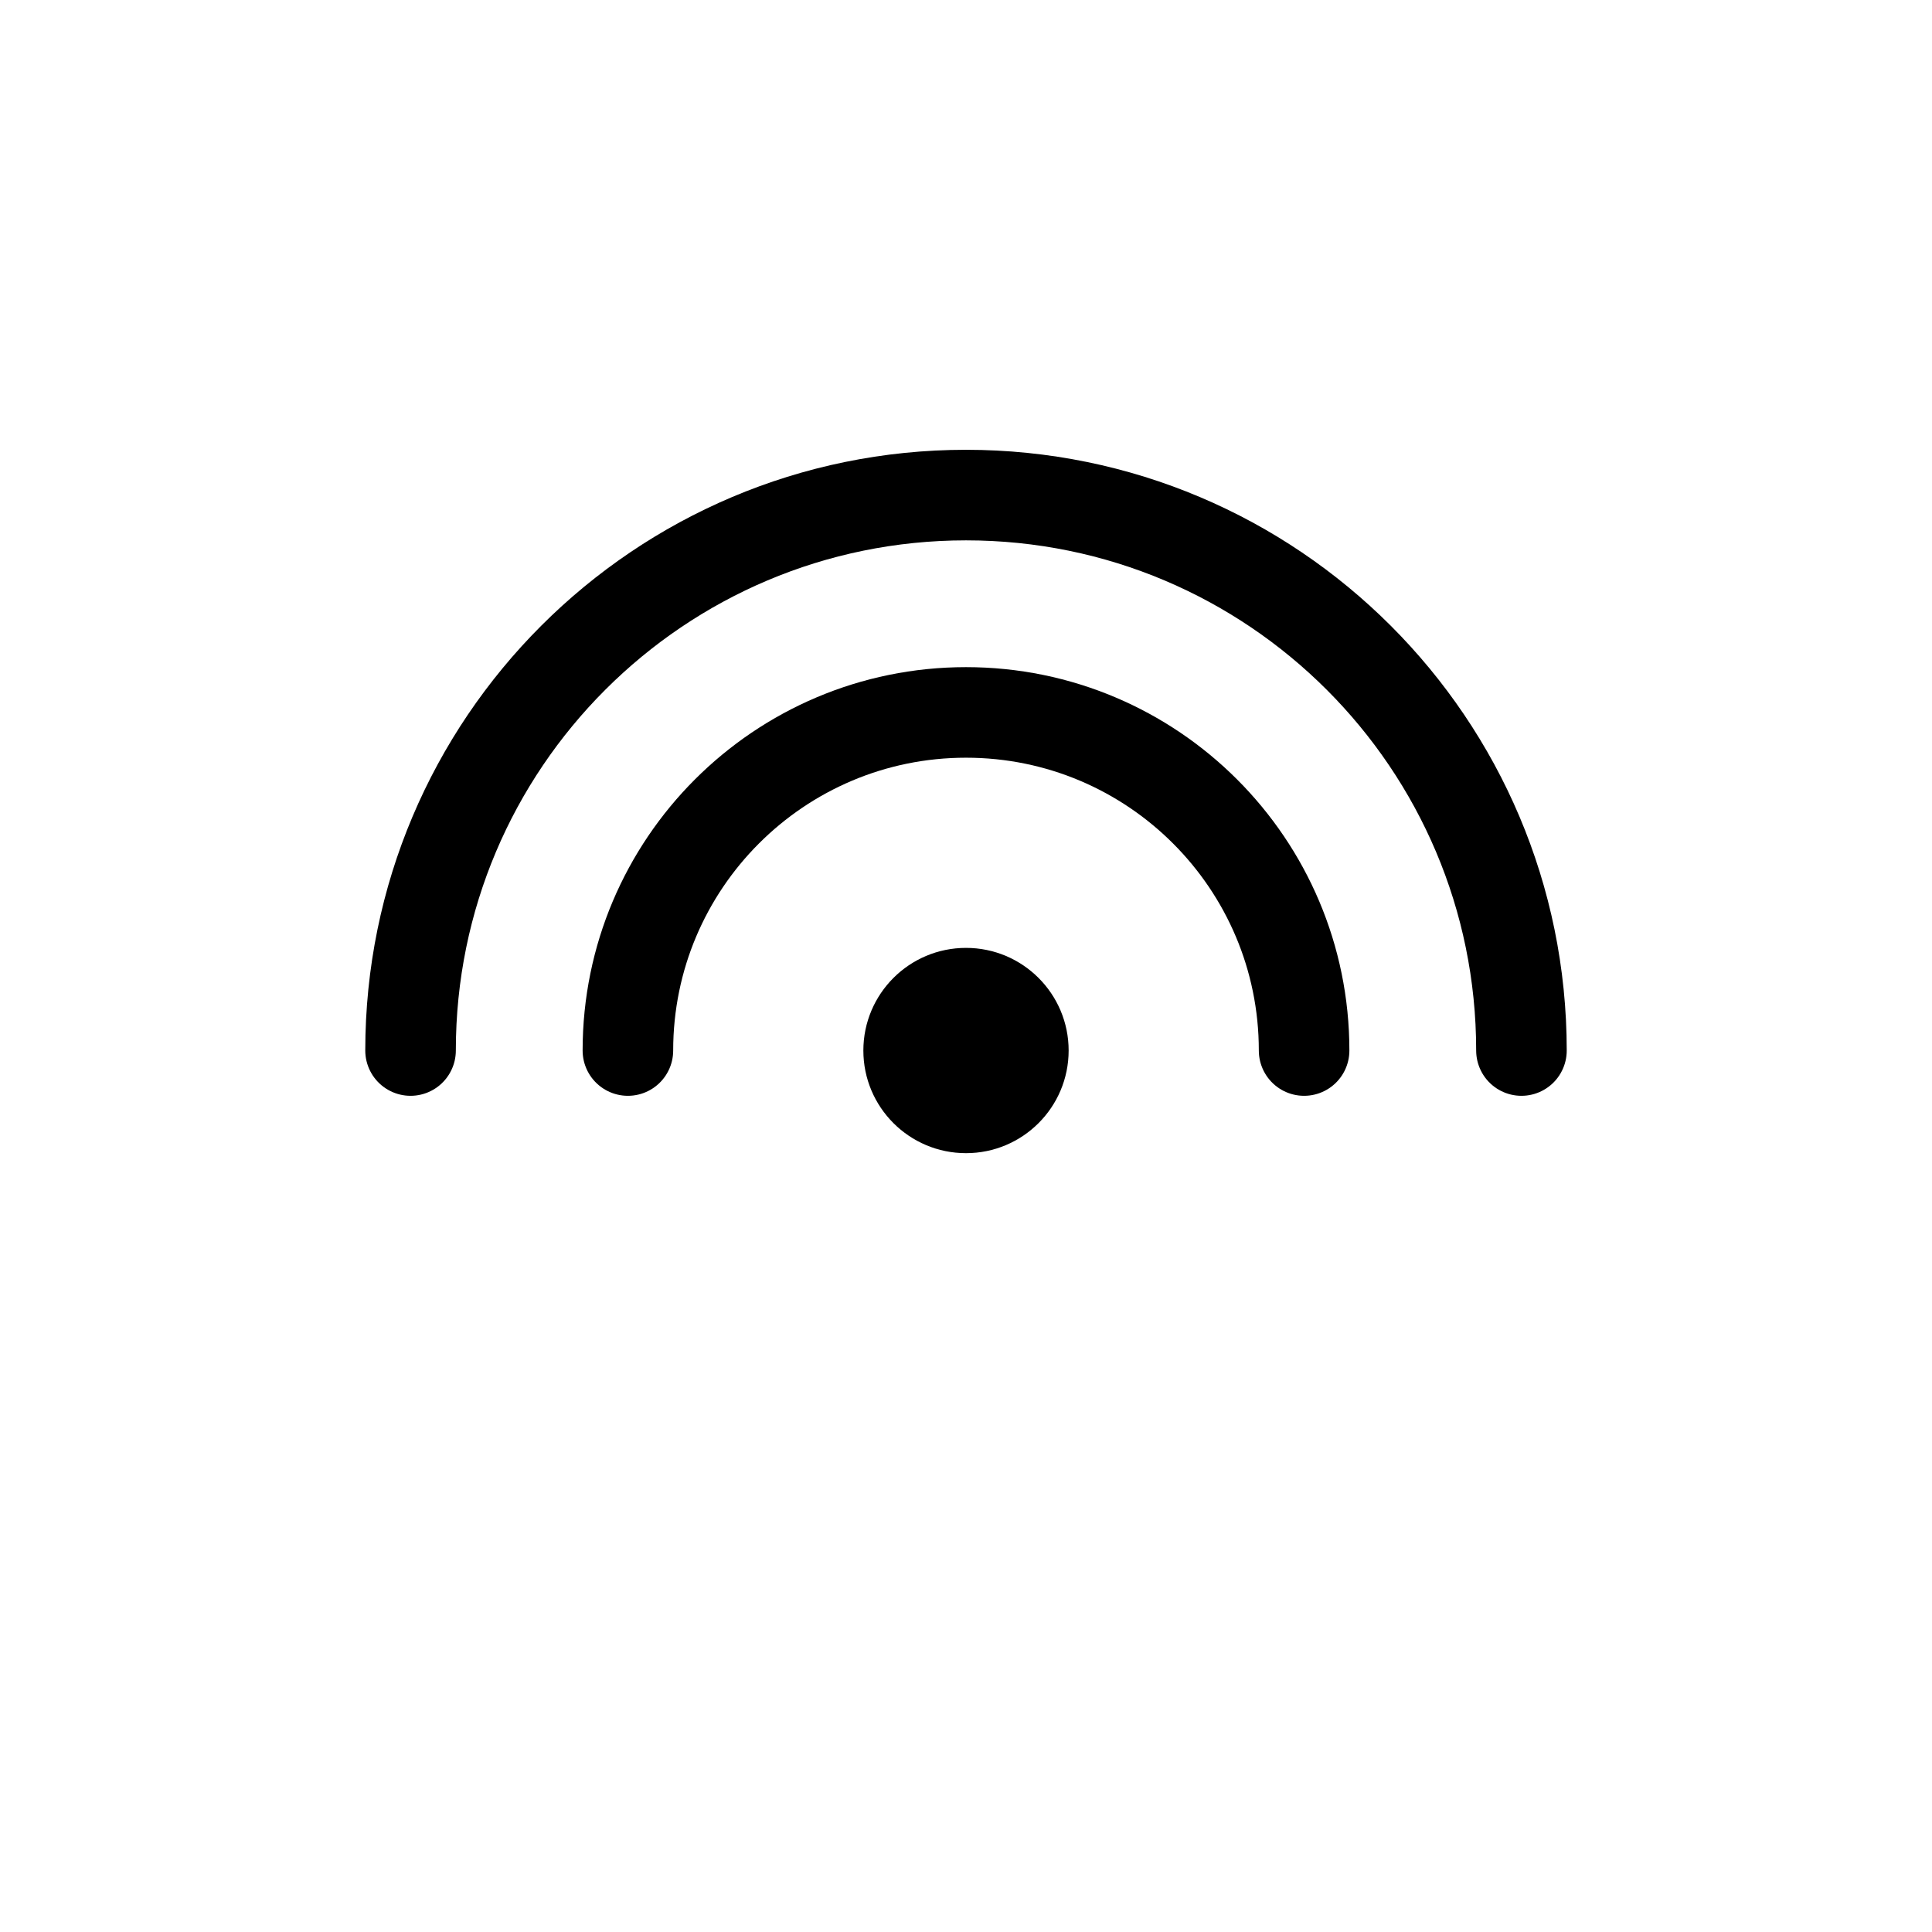
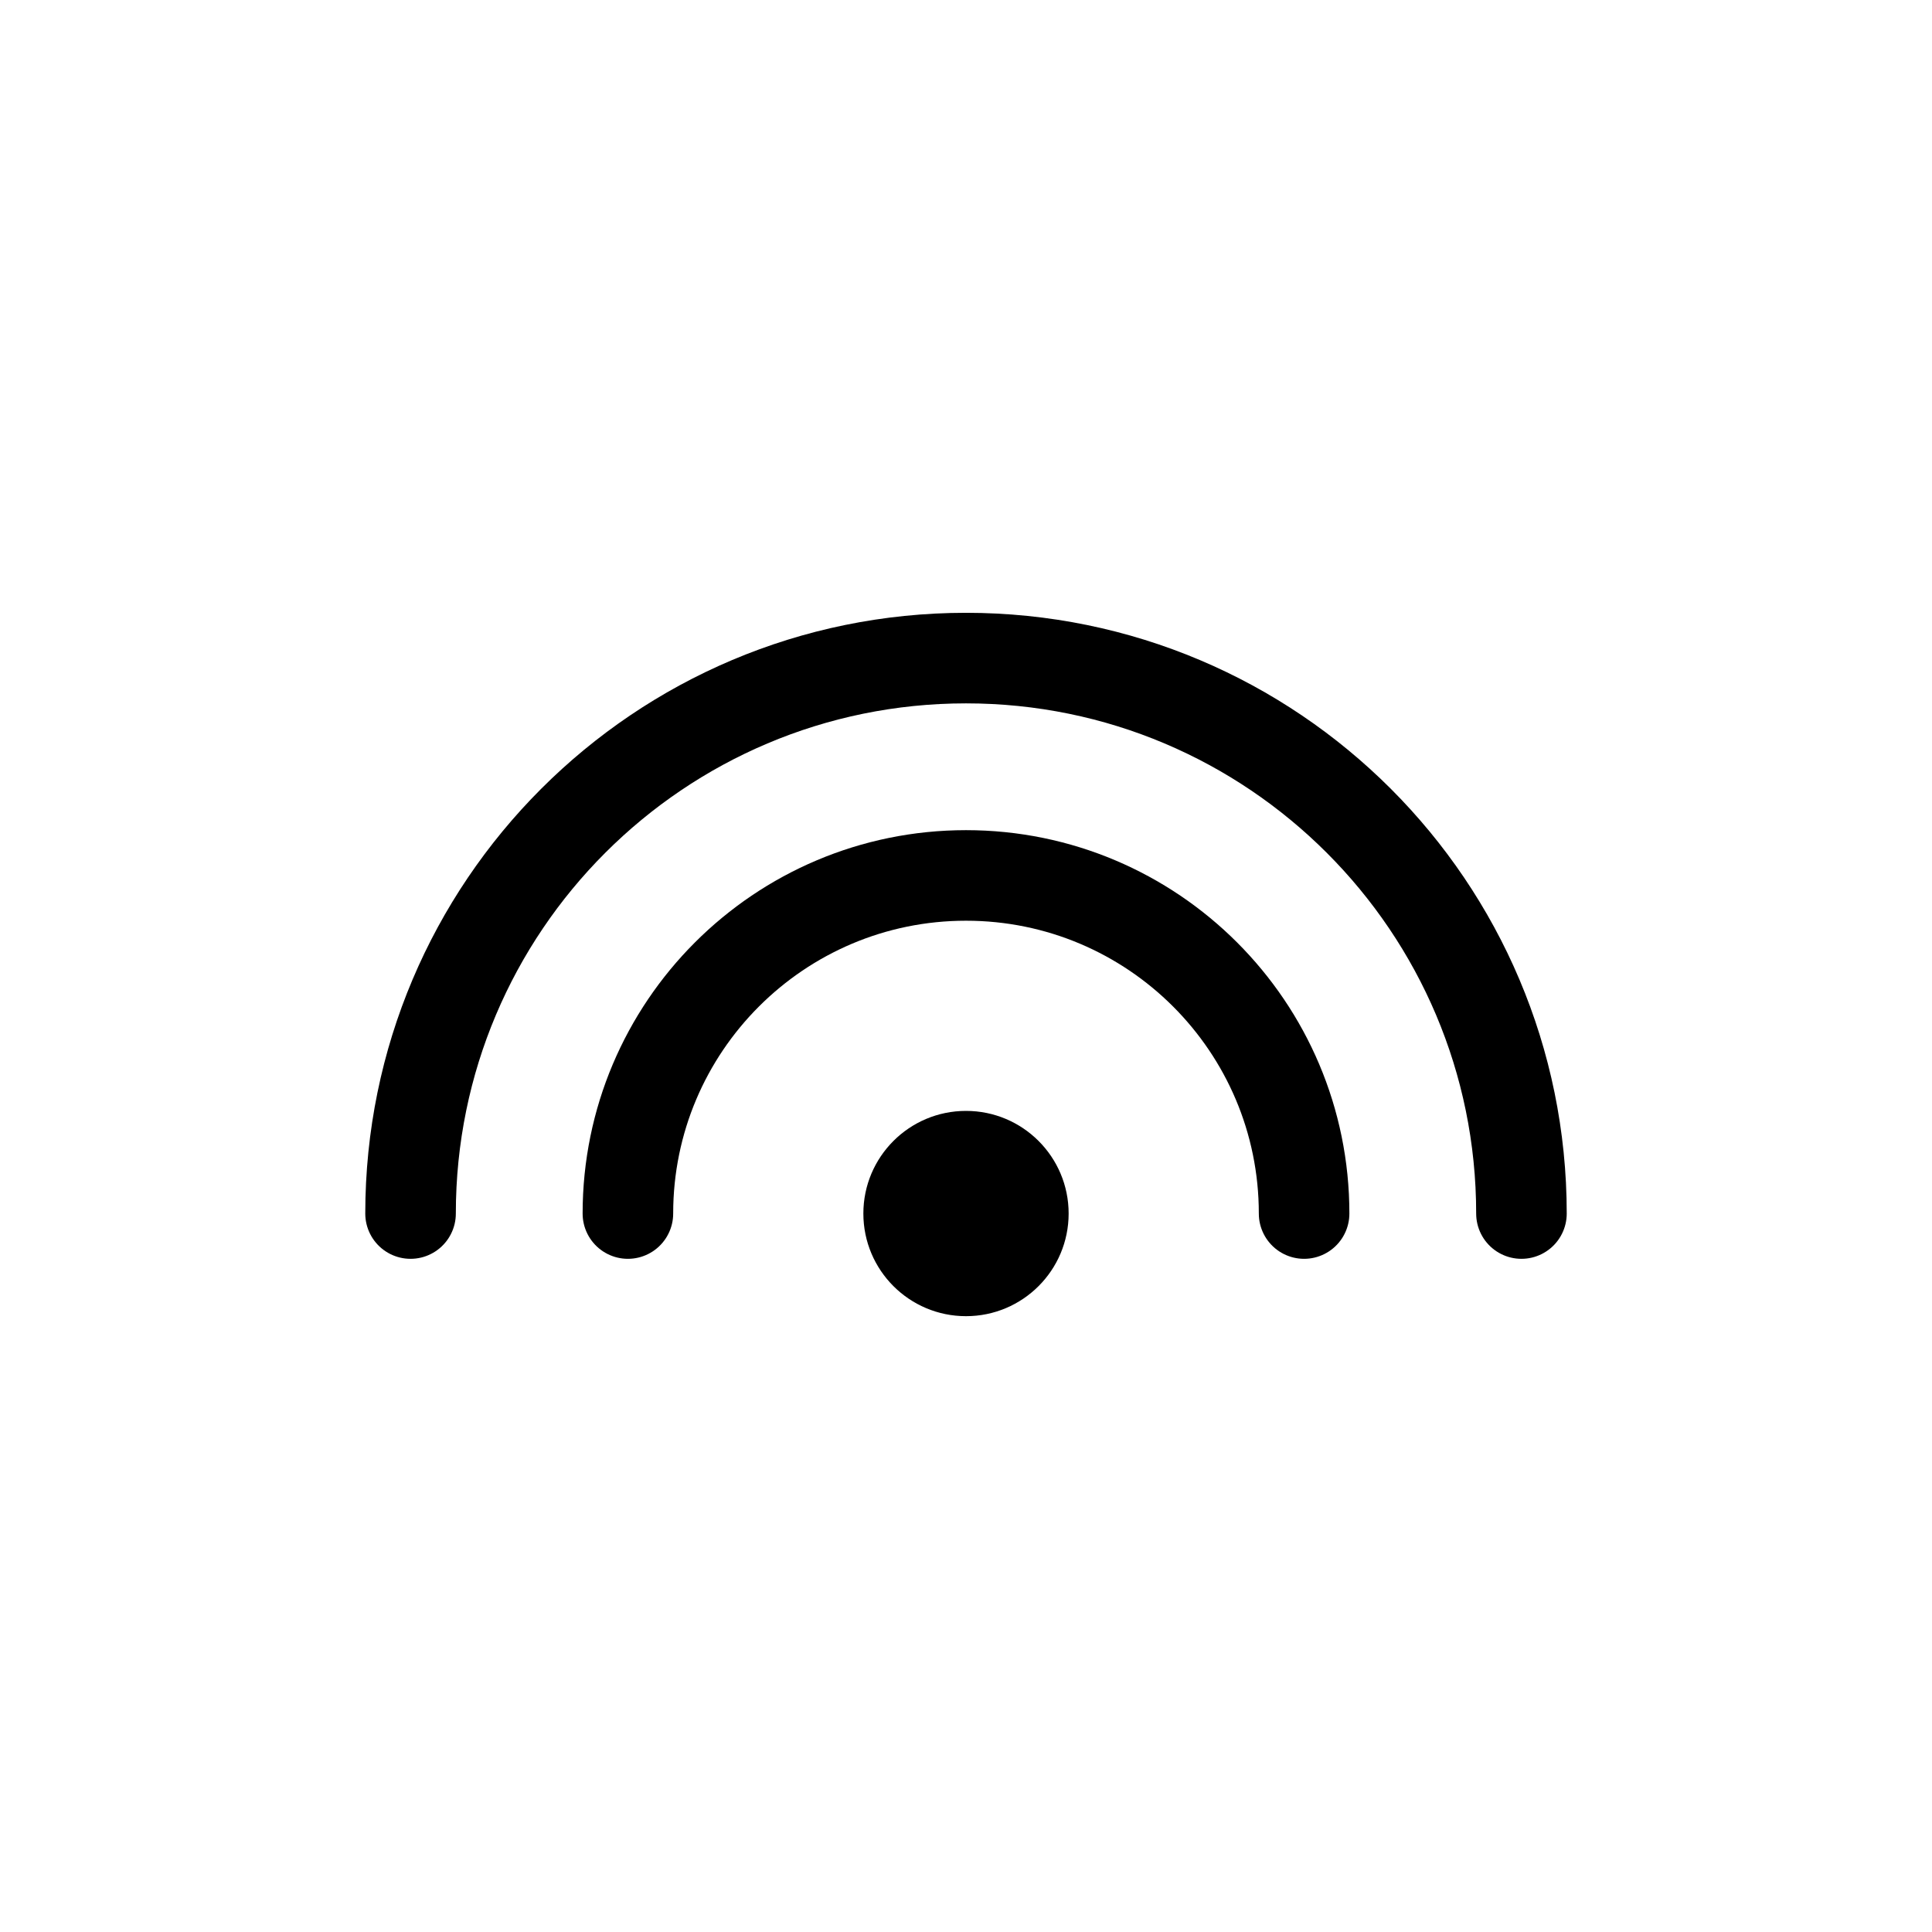
<svg xmlns="http://www.w3.org/2000/svg" width="512" height="512" viewBox="0 0 512 512">
  <rect width="512" height="512" fill="#FFFFFF" />
  <g transform="translate(256 256) scale(1.6)">
-     <circle cx="0" cy="14" r="17" fill="#000000" />
-     <path d="M-56 14 A56 56 0 0 1 56 14" fill="none" stroke="#000000" stroke-width="15" stroke-linecap="round" />
-     <path d="M-92 14 A92 92 0 0 1 92 14" fill="none" stroke="#000000" stroke-width="15" stroke-linecap="round" />
+     <circle cx="0" cy="41" r="17" fill="#000000" />
+     <path d="M-56 41 A56 56 0 0 1 56 41" fill="none" stroke="#000000" stroke-width="15" stroke-linecap="round" />
+     <path d="M-92 41 A92 92 0 0 1 92 41" fill="none" stroke="#000000" stroke-width="15" stroke-linecap="round" />
  </g>
</svg>
